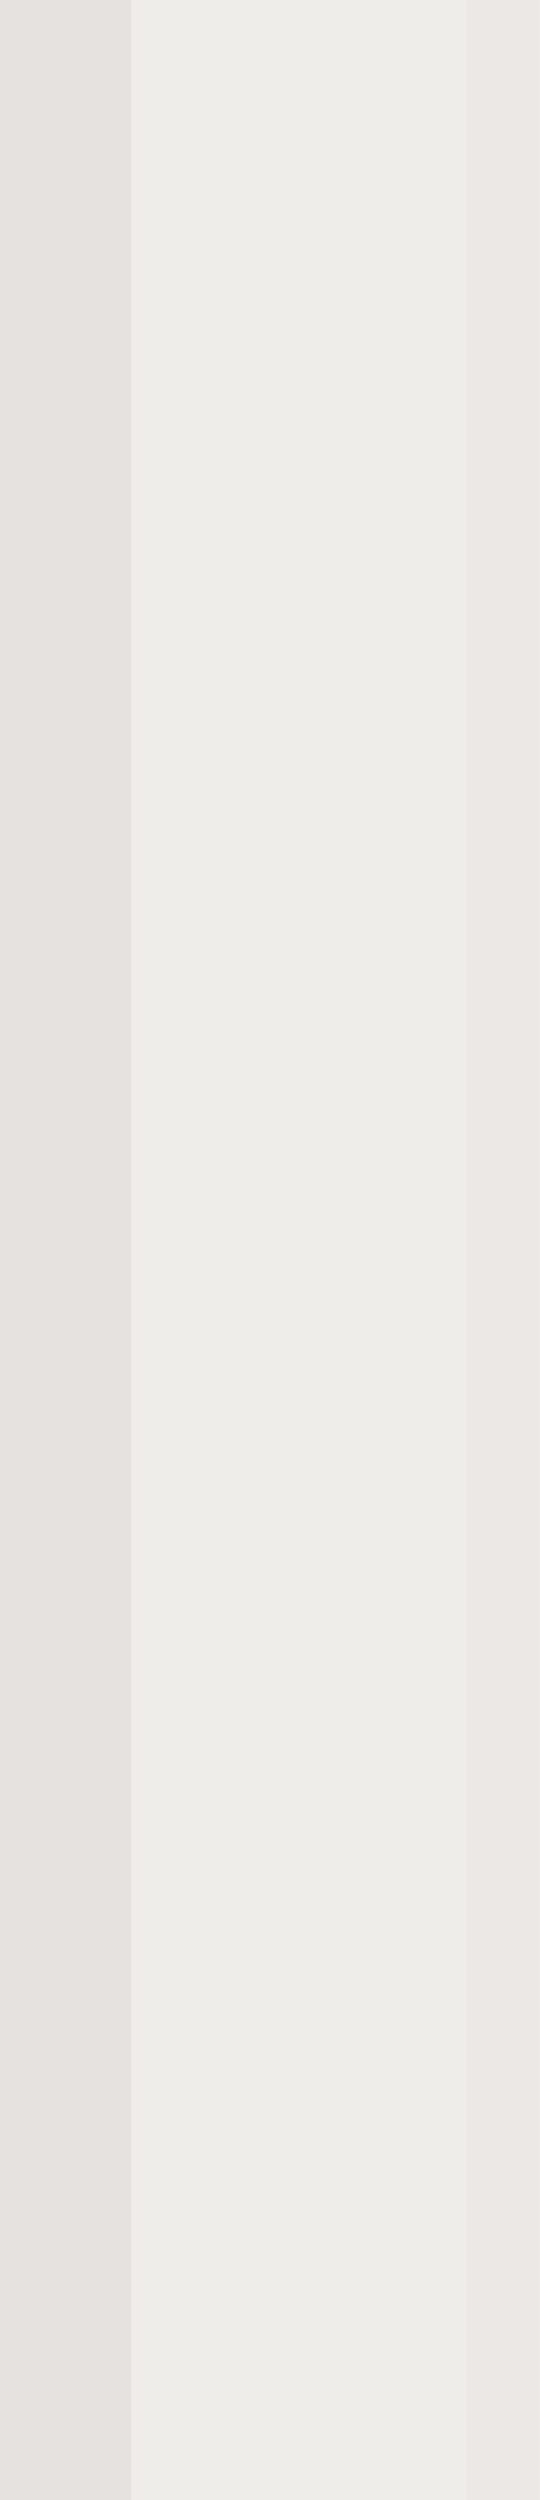
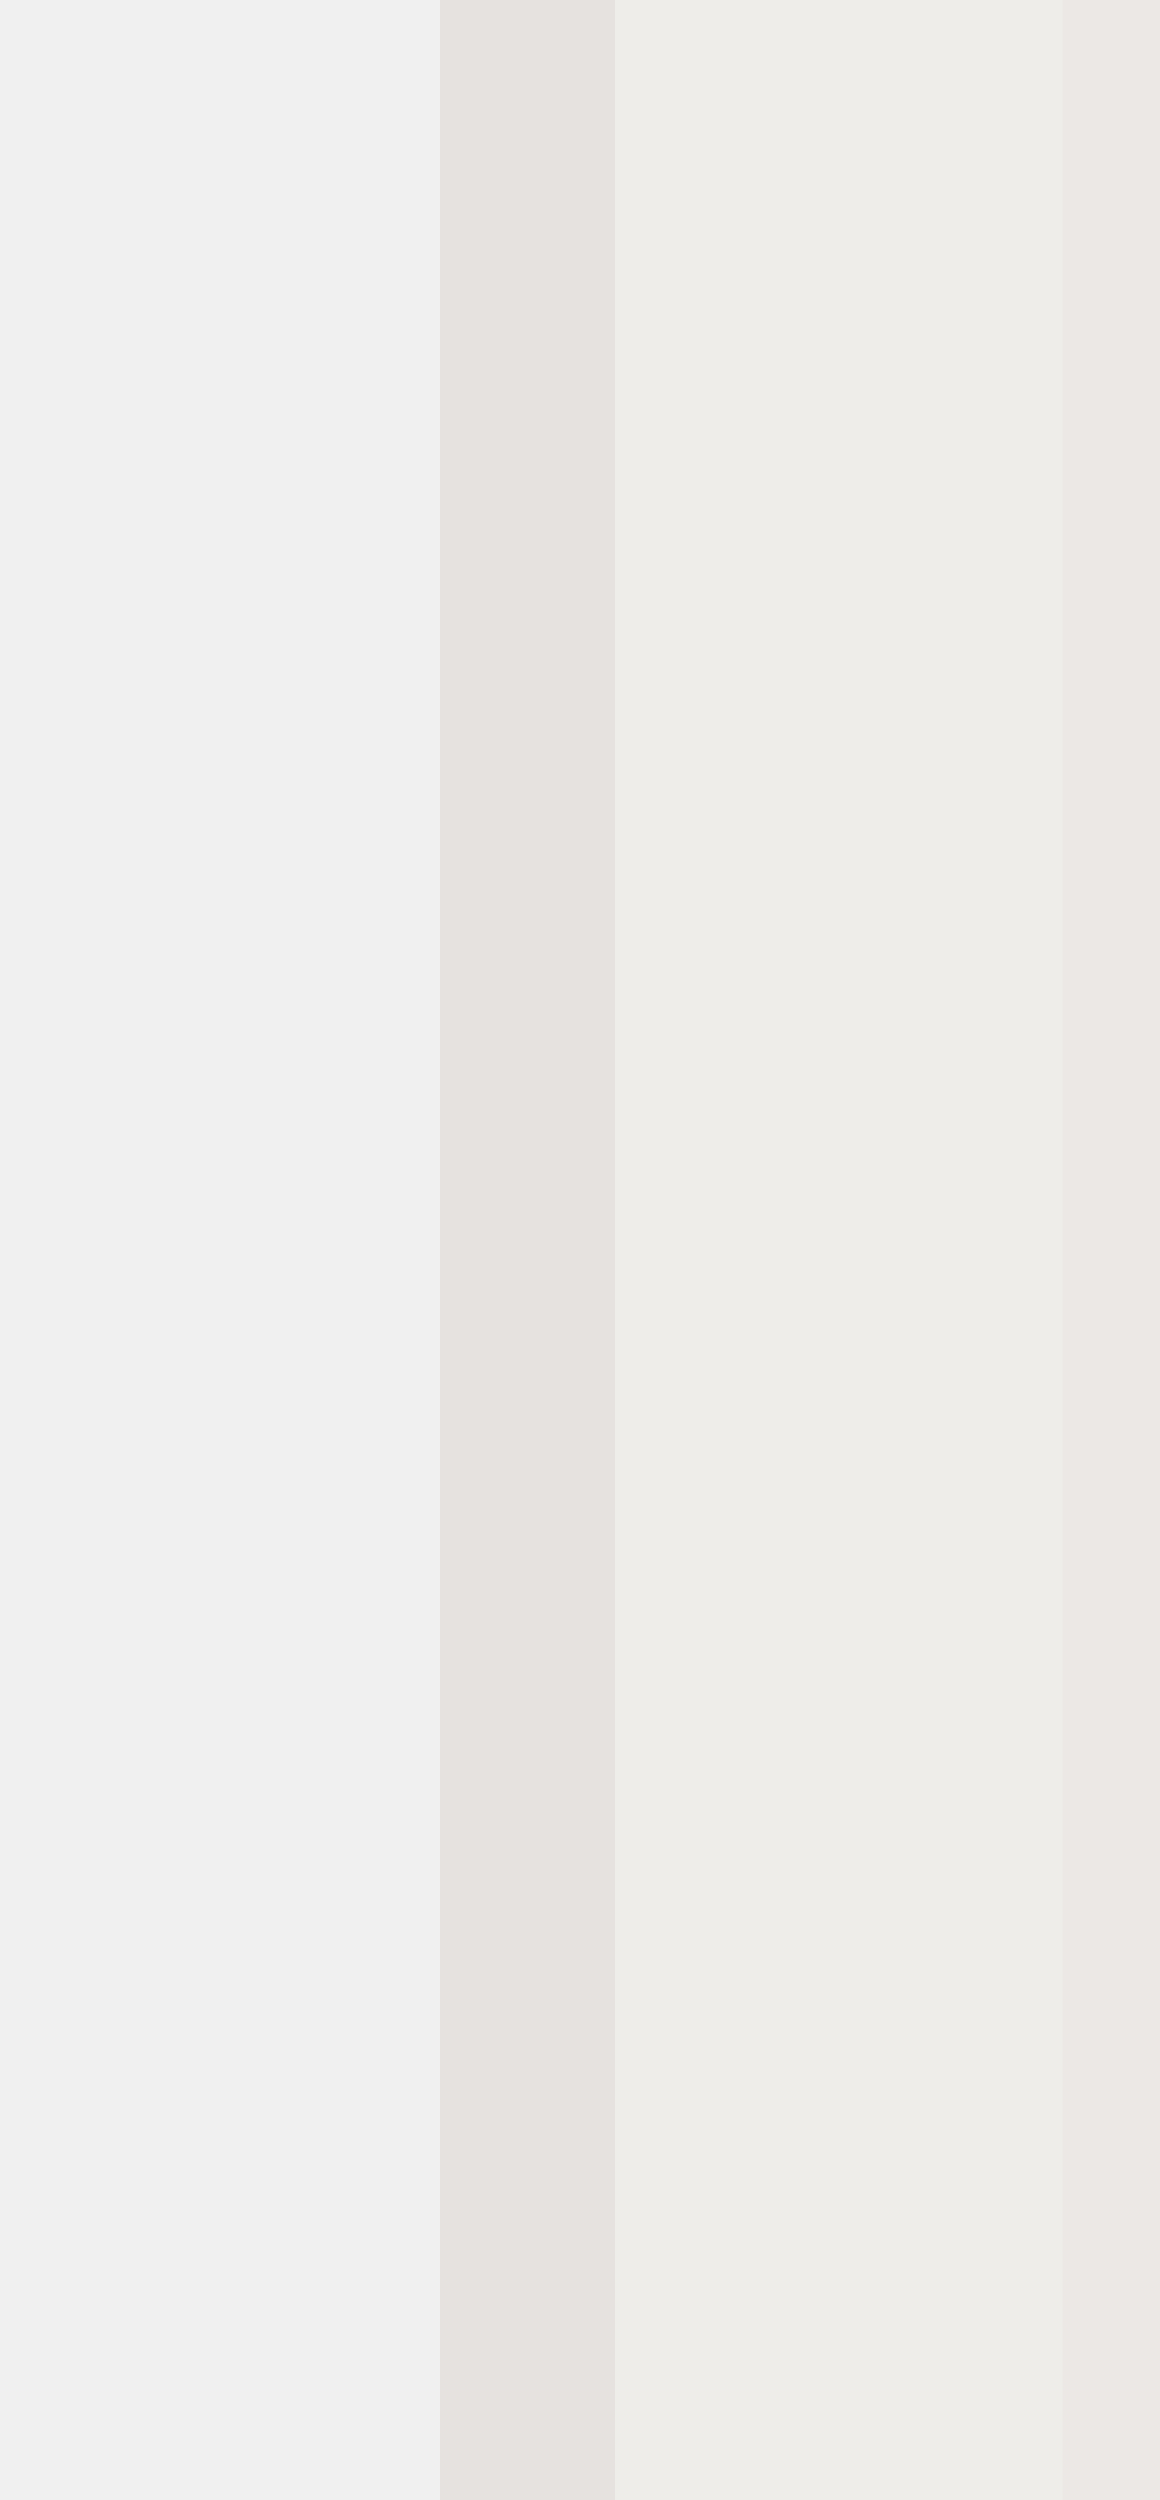
- <svg xmlns="http://www.w3.org/2000/svg" id="Layer_2" data-name="Layer 2" viewBox="0 0 144 667">
-   <defs>
-     <style>
-       .cls-1 {
-         fill: #e6e2df;
-       }
- 
-       .cls-2 {
-         fill: #ece8e5;
-       }
- 
-       .cls-3 {
-         fill: #eeede9;
-       }
- 
-       .cls-4 {
-         fill: #f5f5f5;
-       }
-     </style>
-   </defs>
-   <g id="Layer_1-2" data-name="Layer 1">
-     <g id="Right">
-       <path class="cls-4" d="M.69,0h-.69v667h144V0H.69Z" />
-       <path class="cls-2" d="M.69,0h-.69v667h144V0H.69Z" />
-       <path class="cls-3" d="M.69,0h-.69v667h124.5V0H.69Z" />
-       <polygon class="cls-1" points=".69 0 0 0 0 333.7 35 333.7 35 0 .69 0" />
-       <path class="cls-1" d="M35,333.3H0v333.7h35v-333.7Z" />
+ <svg xmlns="http://www.w3.org/2000/svg" width="232" height="500" viewBox="0 0 232 500" fill="none">
+   <g id="TopRight">
+     <g id="Right 1" clip-path="url(#clip0_3_145)">
+       <g id="Layer 1">
+         <g id="Right">
+           <path id="Vector" d="M88.69 0H88V500H232V0H88.69Z" fill="#F5F5F5" />
+           <path id="Vector_2" d="M88.69 0H88V500H232V0H88.69Z" fill="#ECE8E5" />
+           <path id="Vector_3" d="M88.69 0H88V500H212.5V0H88.69Z" fill="#EEEDE9" />
+           <path id="Vector_4" d="M88.69 0H88V250.375H123V0H88.69Z" fill="#E6E2DF" />
+           <path id="Vector_5" d="M123 249.85H88V500H123V249.85Z" fill="#E6E2DF" />
+         </g>
+       </g>
    </g>
  </g>
+   <defs>
+     <clipPath id="clip0_3_145">
+       <rect width="144" height="500" fill="white" transform="translate(88)" />
+     </clipPath>
+   </defs>
</svg>
